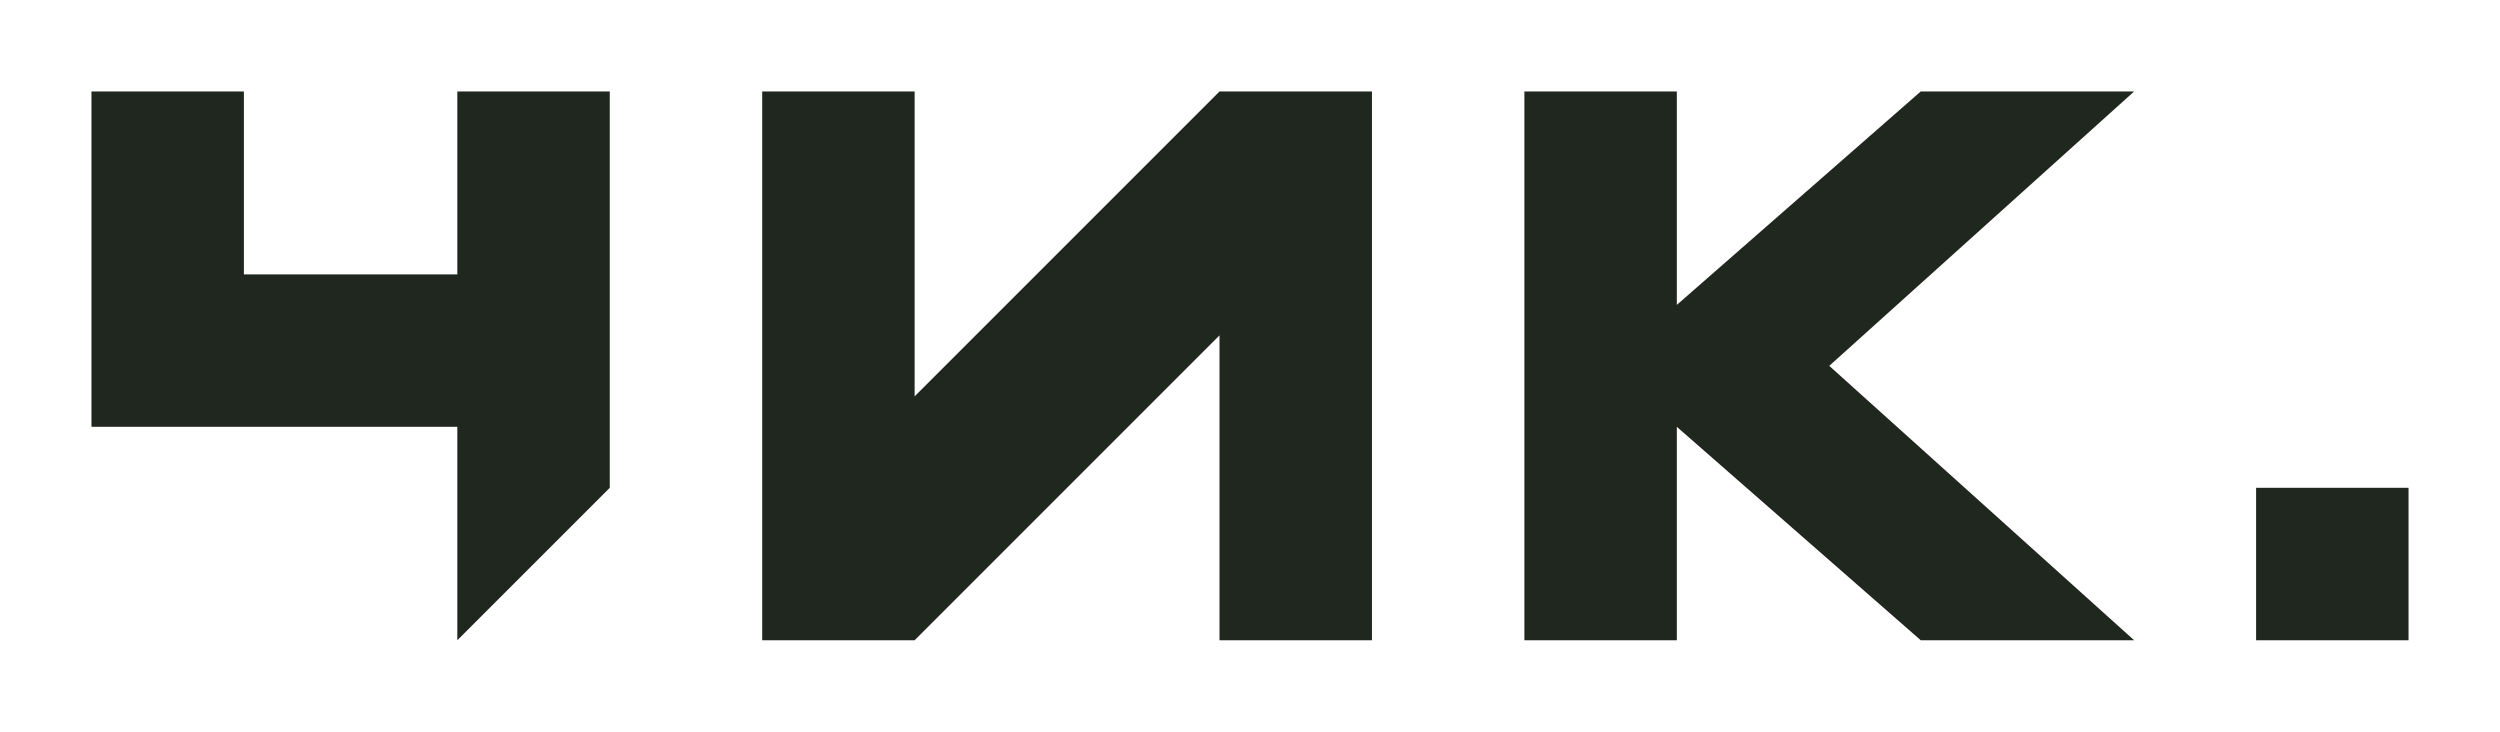
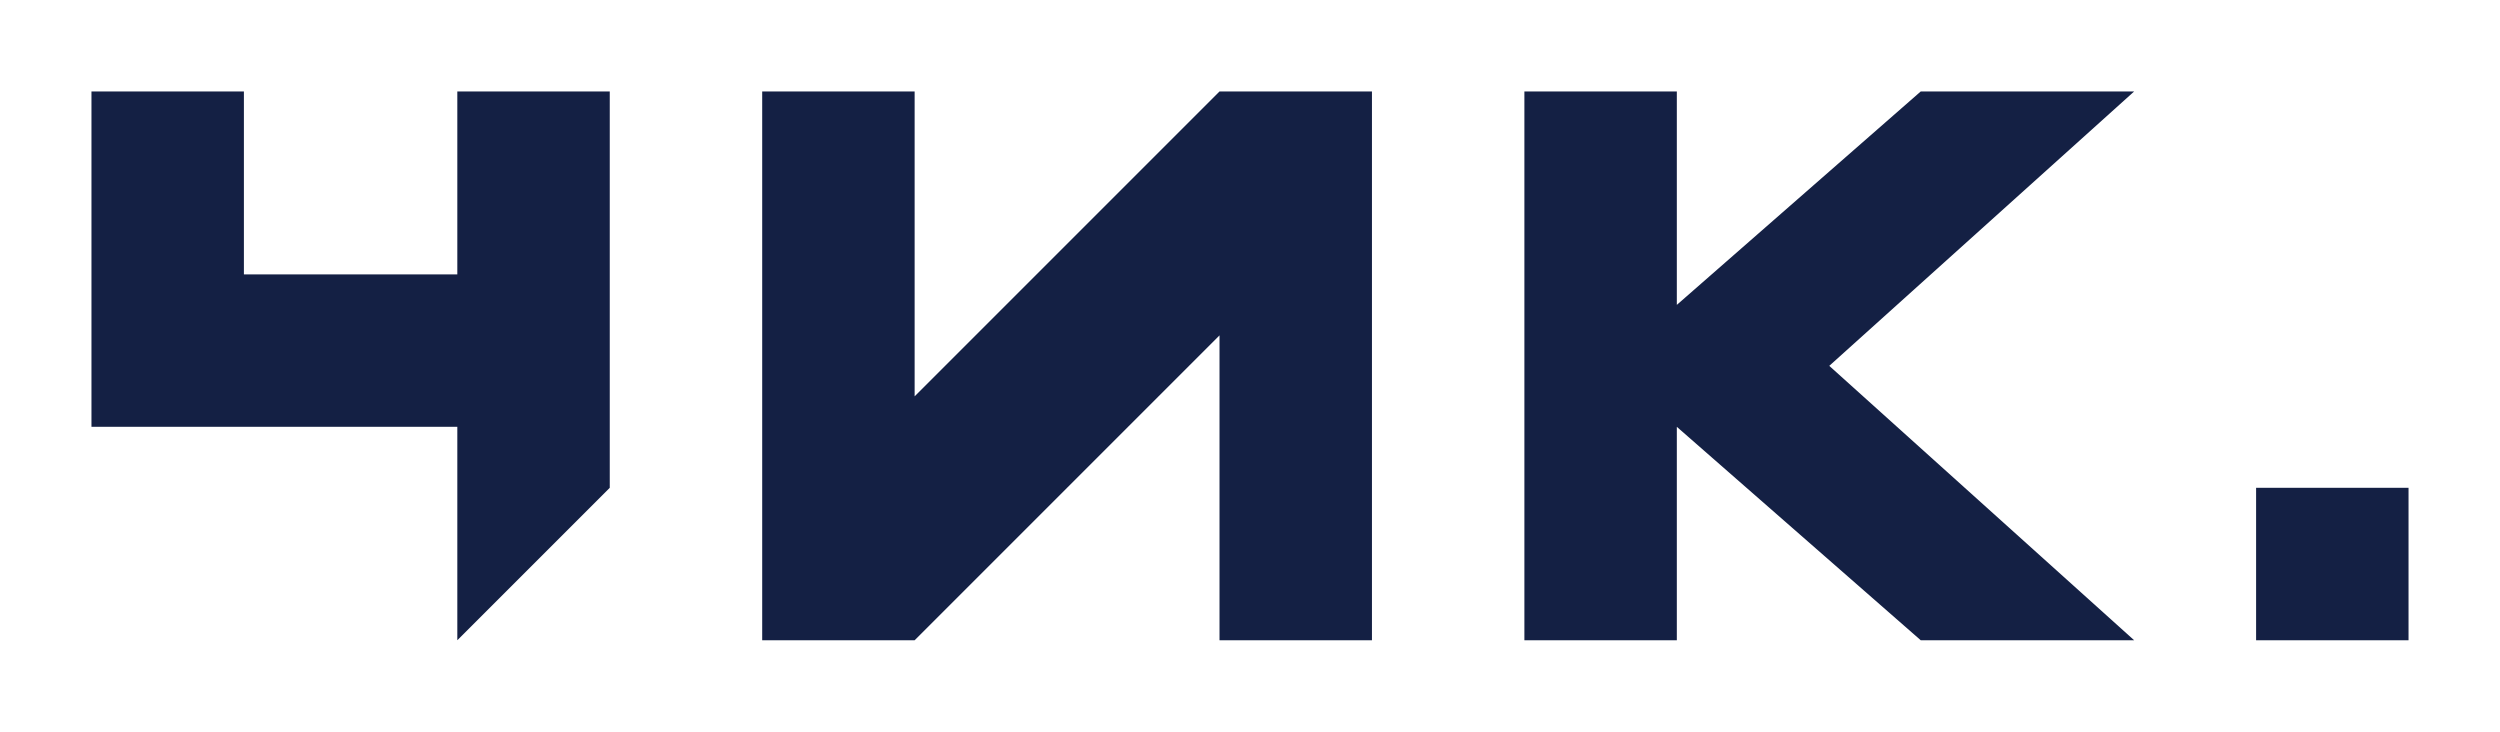
<svg xmlns="http://www.w3.org/2000/svg" width="328" height="96" viewBox="0 0 328 96" role="img" aria-label="ЧИК">
-   <path fill="#20271F" d="M12 12H32V36H60V12H80V64L60 84V56H12Z M100 12H120V52L160 12H180V84H160V44L120 84H100Z M200 12H220V40L252 12H280L240 48L280 84H252L220 56V84H200Z M296 64H316V84H296Z" />
+   <path fill="#142044" d="M12 12H32V36H60V12H80V64L60 84V56H12Z M100 12H120V52L160 12H180V84H160V44L120 84H100Z M200 12H220V40L252 12H280L240 48L280 84H252L220 56V84H200Z M296 64H316V84H296Z" />
</svg>
